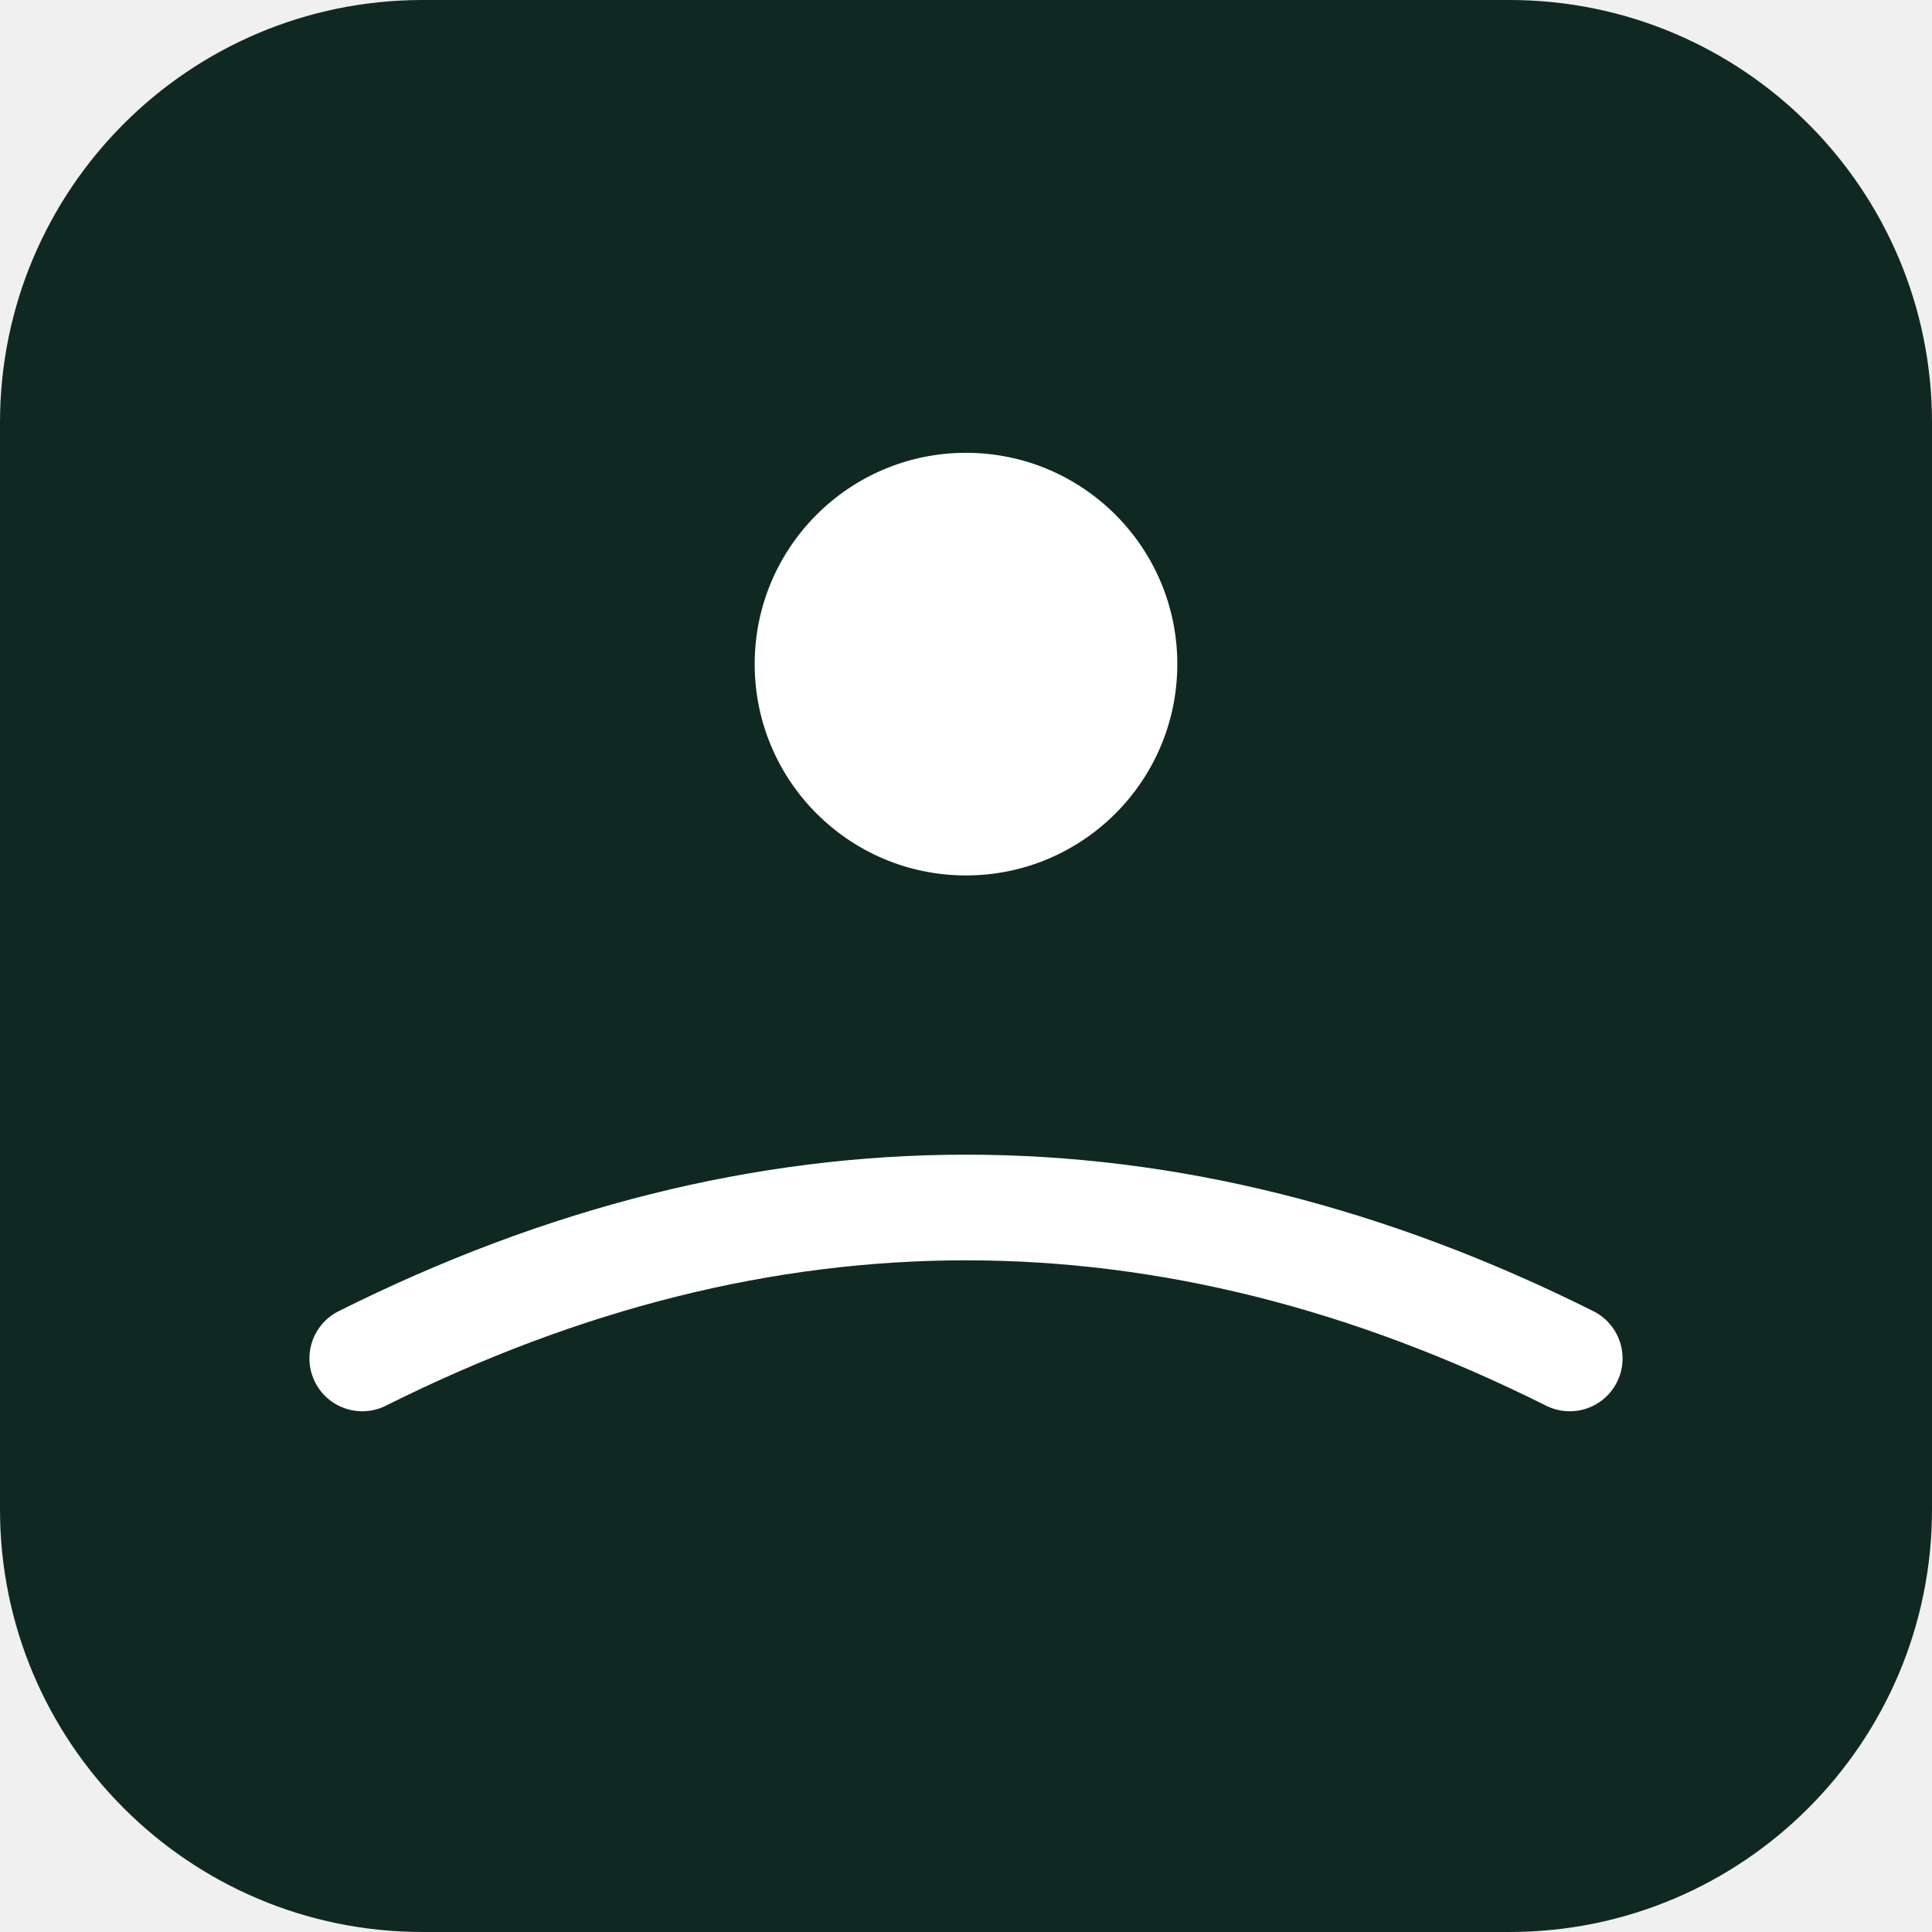
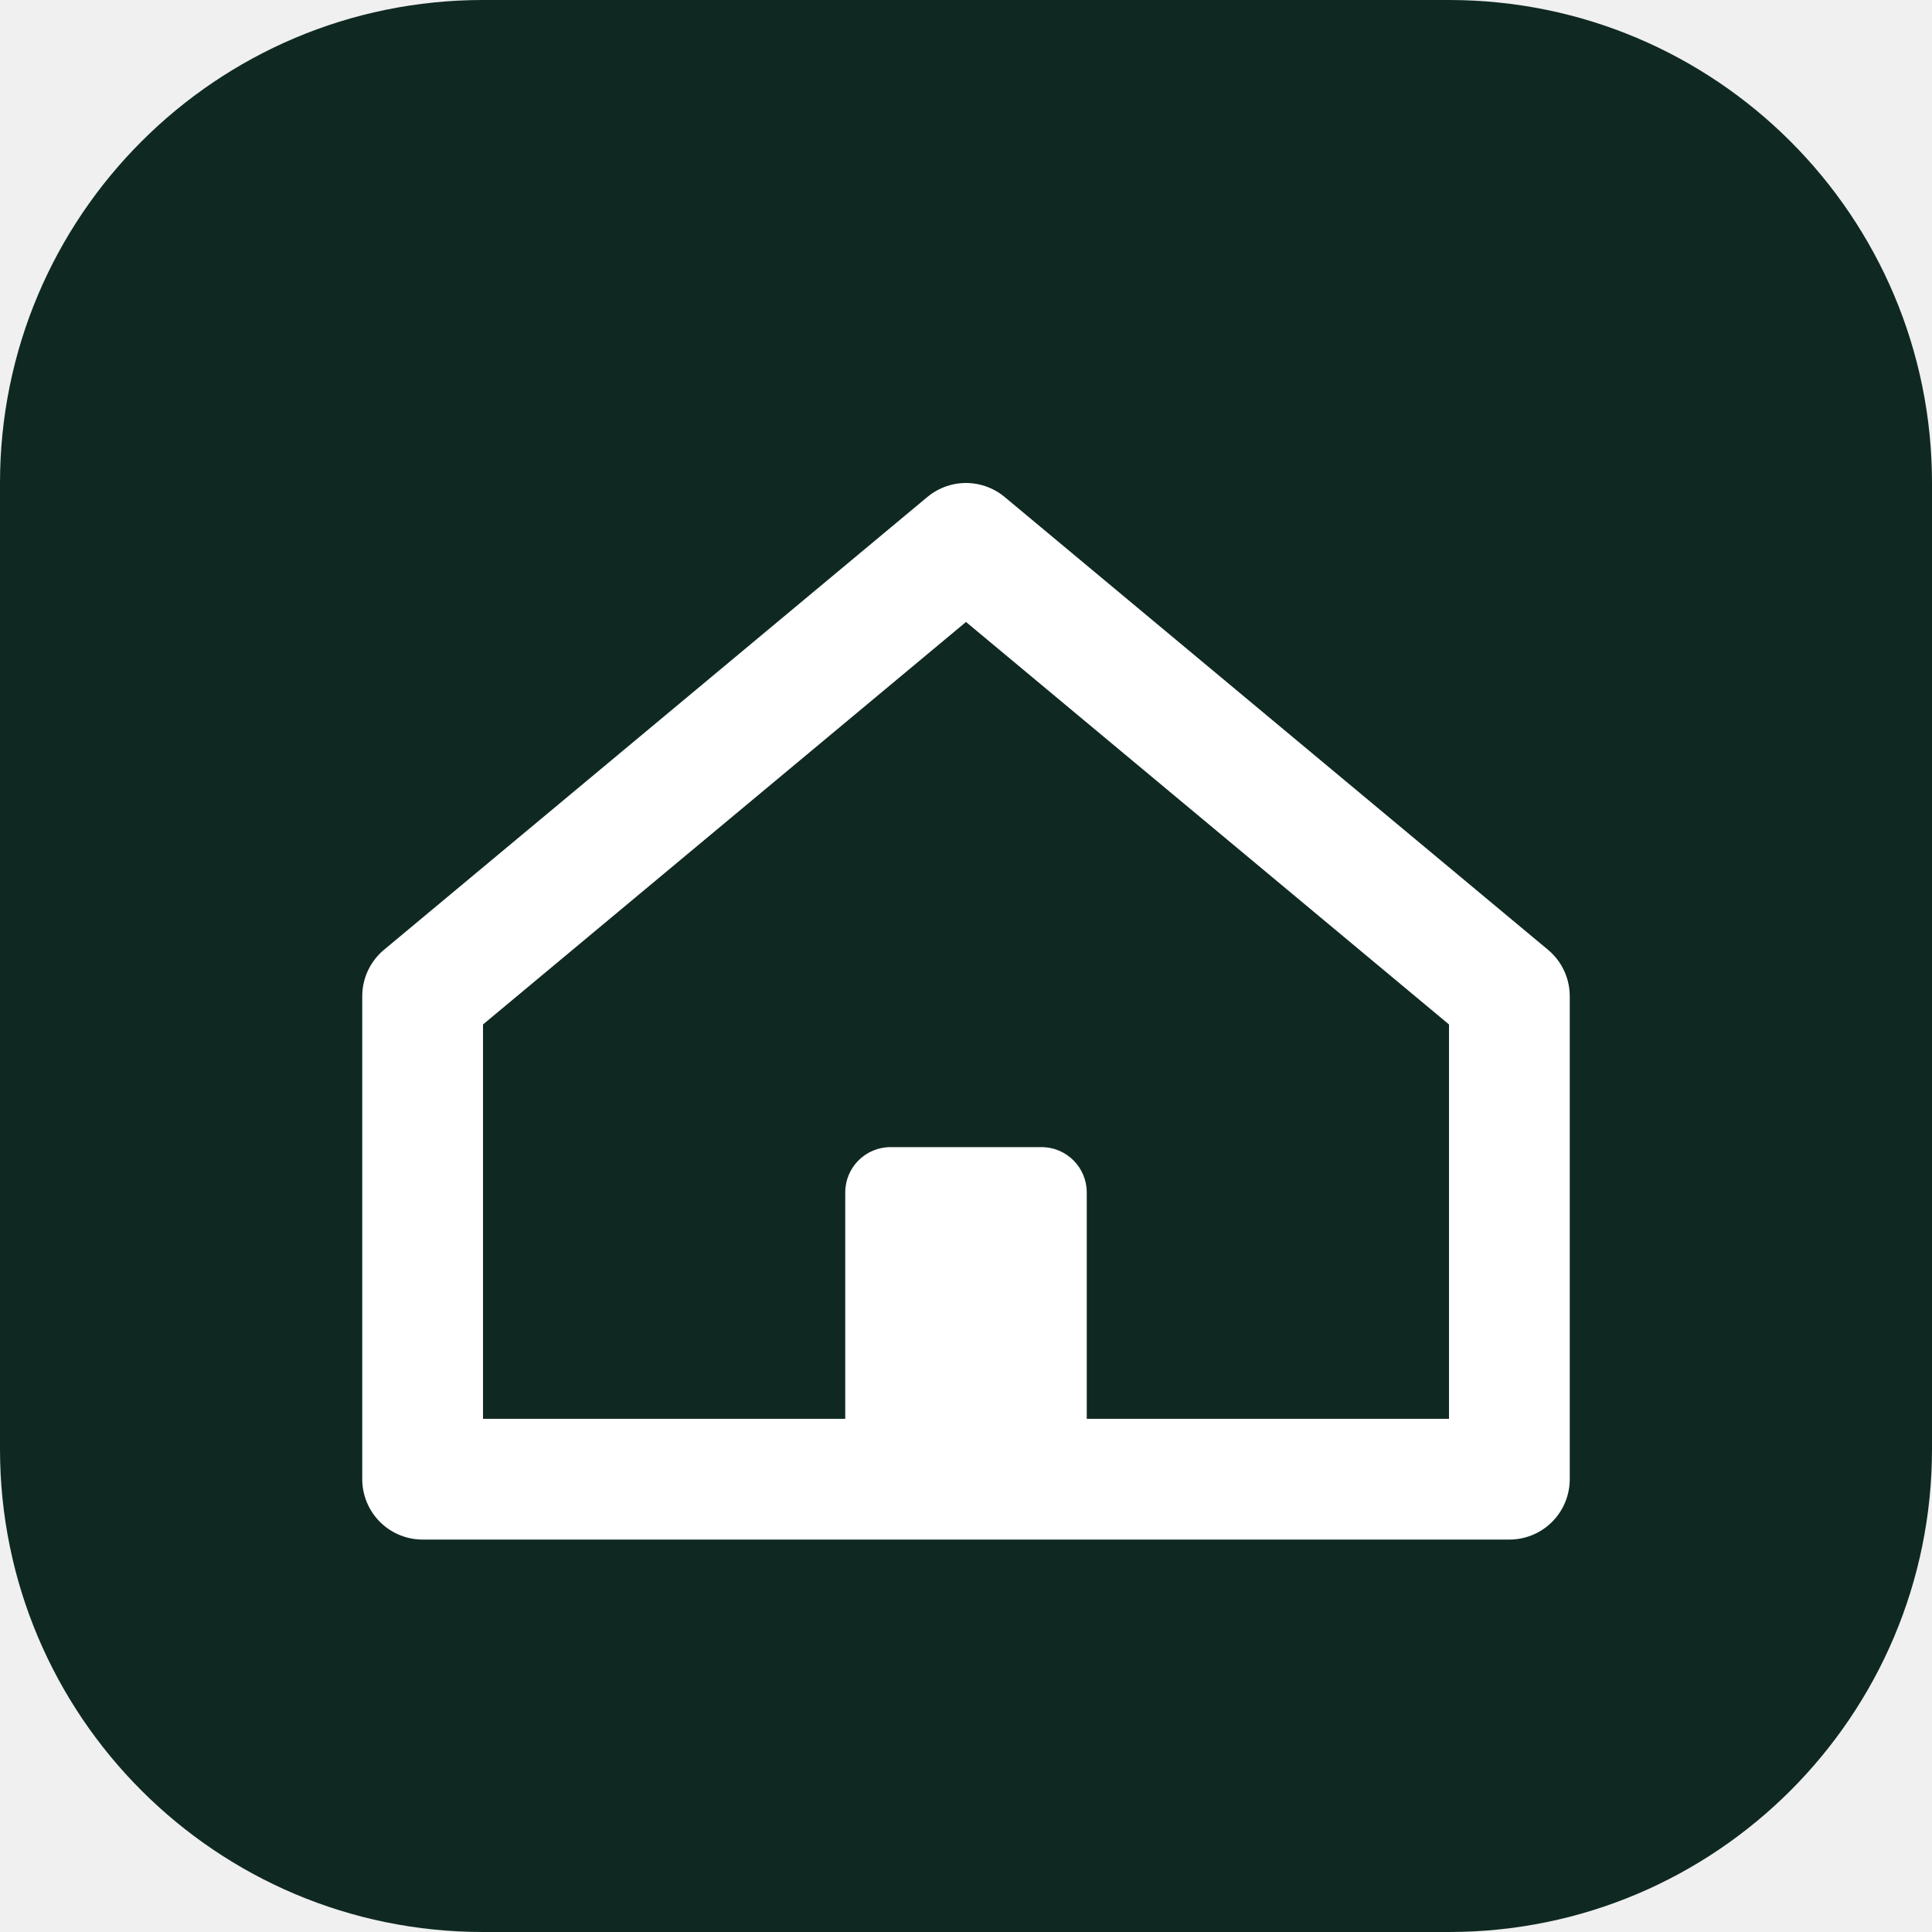
<svg xmlns="http://www.w3.org/2000/svg" viewBox="0 0 32 32" fill="none" role="img" aria-label="BaytMiftah">
-   <rect width="32" height="32" rx="7" fill="#0F2922" />
-   <circle cx="16" cy="11" r="3.5" fill="#FFFFFF" />
-   <path d="M6 22.5Q16 17.5 26 22.5" stroke="#FFFFFF" stroke-width="1.75" stroke-linecap="round" />
+   <rect width="32" height="32" rx="8" fill="#0F2922" />
+   <path d="M16 9L25 16.5V24.5H7V16.5L16 9Z" stroke="#FFFFFF" stroke-width="2" stroke-linejoin="round" stroke-linecap="round" />
+   <rect x="14" y="19" width="4" height="5.5" rx="0.75" fill="#FFFFFF" />
</svg>
